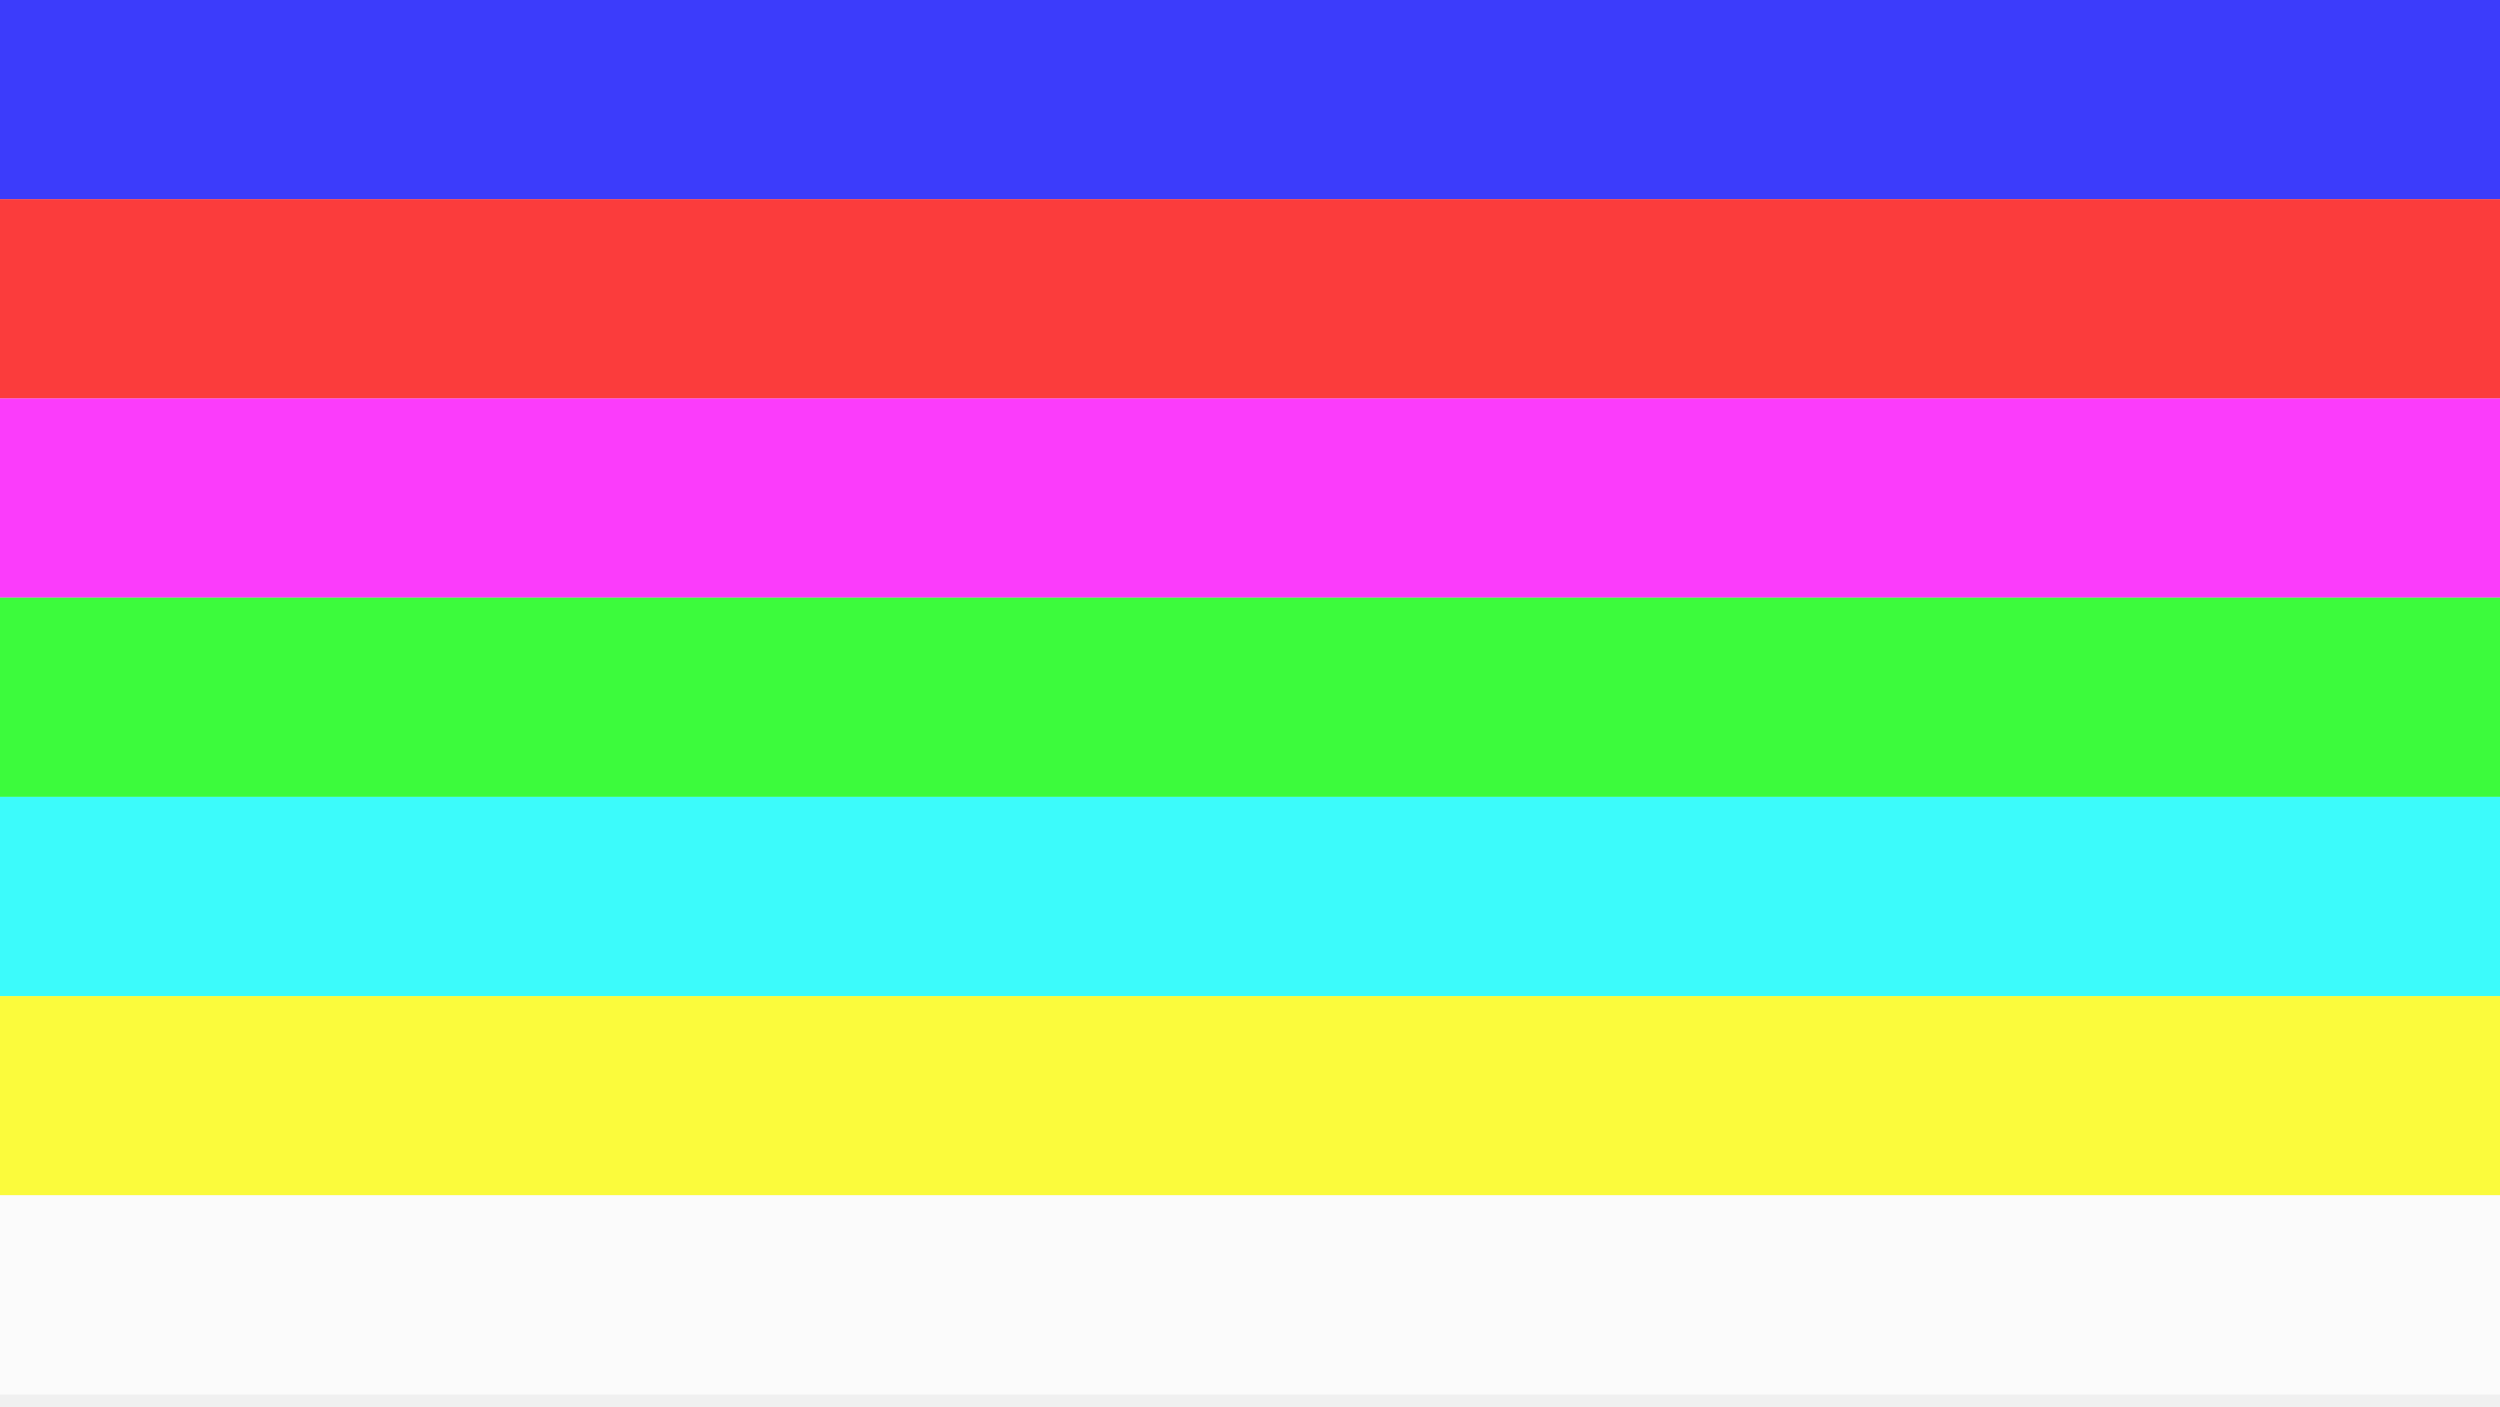
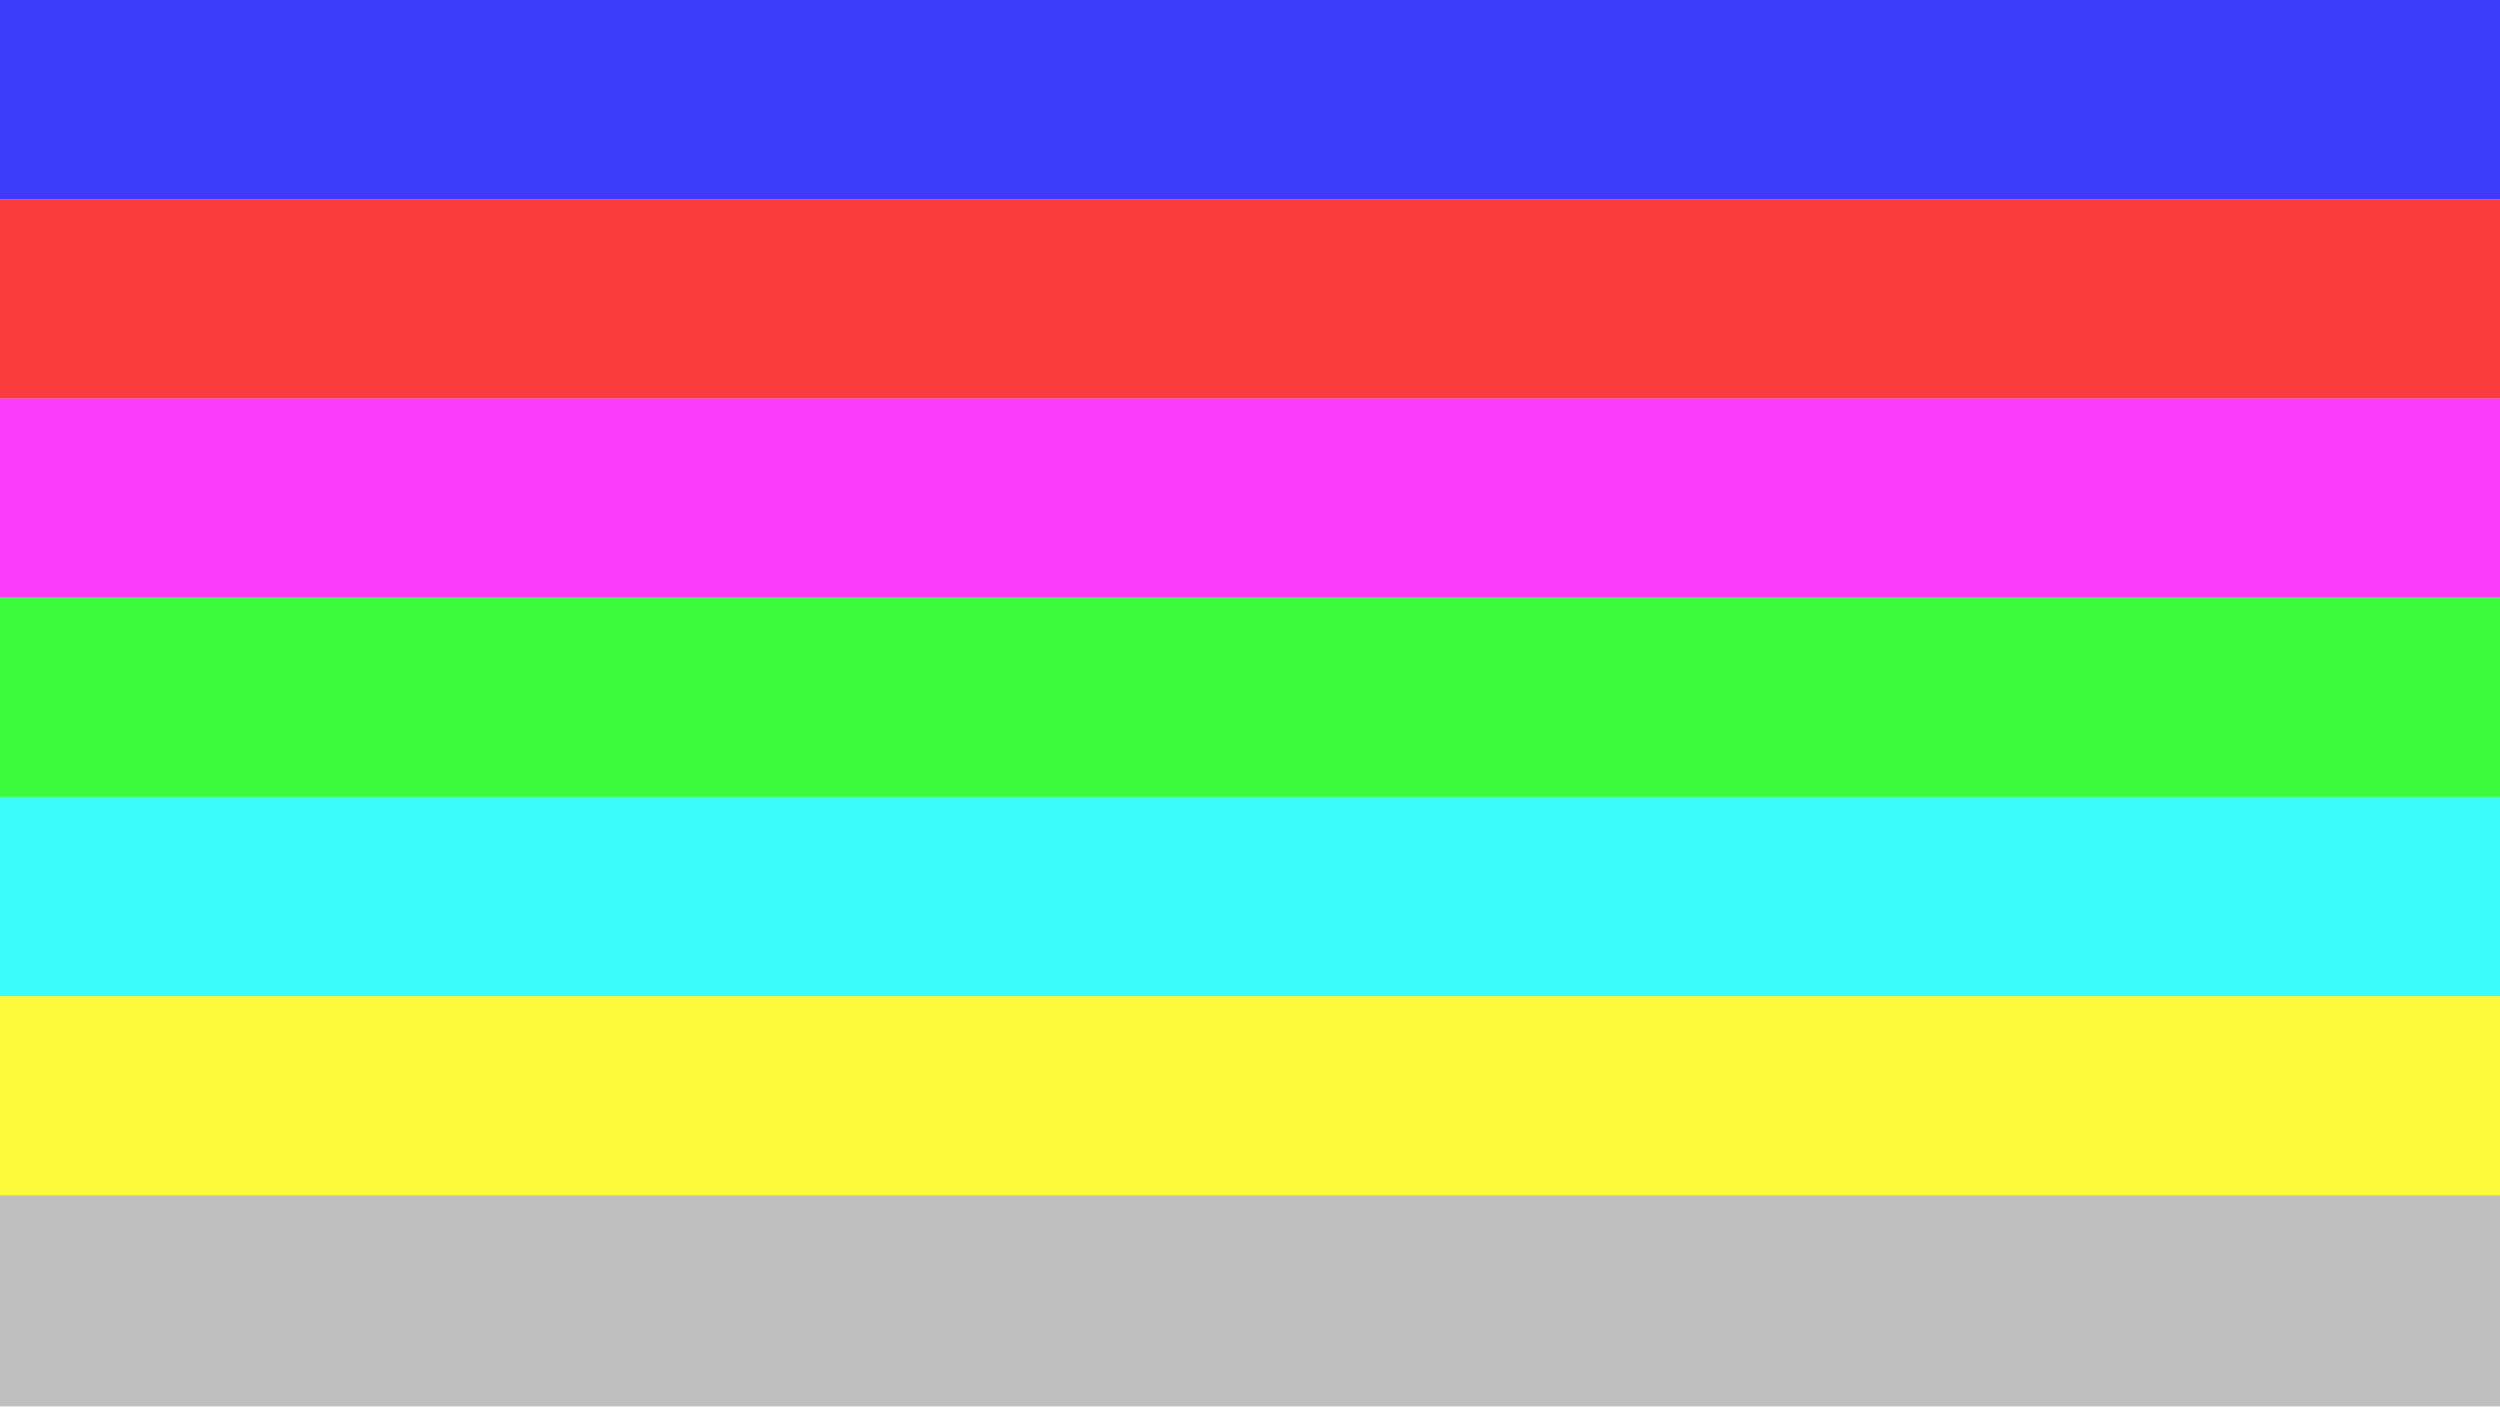
<svg xmlns="http://www.w3.org/2000/svg" width="640" height="360">
  <rect x="0" y="0" width="640" height="51" fill="#0000ff" fill-opacity="0.75" />
  <rect x="0" y="51" width="640" height="51" fill="#ff0000" fill-opacity="0.75" />
  <rect x="0" y="102" width="640" height="51" fill="#ff00ff" fill-opacity="0.75" />
  <rect x="0" y="153" width="640" height="51" fill="#00ff00" fill-opacity="0.75" />
  <rect x="0" y="204" width="640" height="51" fill="#00ffff" fill-opacity="0.75" />
  <rect x="0" y="255" width="640" height="51" fill="#ffff00" fill-opacity="0.75" />
-   <rect x="0" y="306" width="640" height="51" fill="#ffffff" fill-opacity="0.75" />
+   <rect x="0" y="306" width="640" height="54" fill="#bfbfbf" />
</svg>
